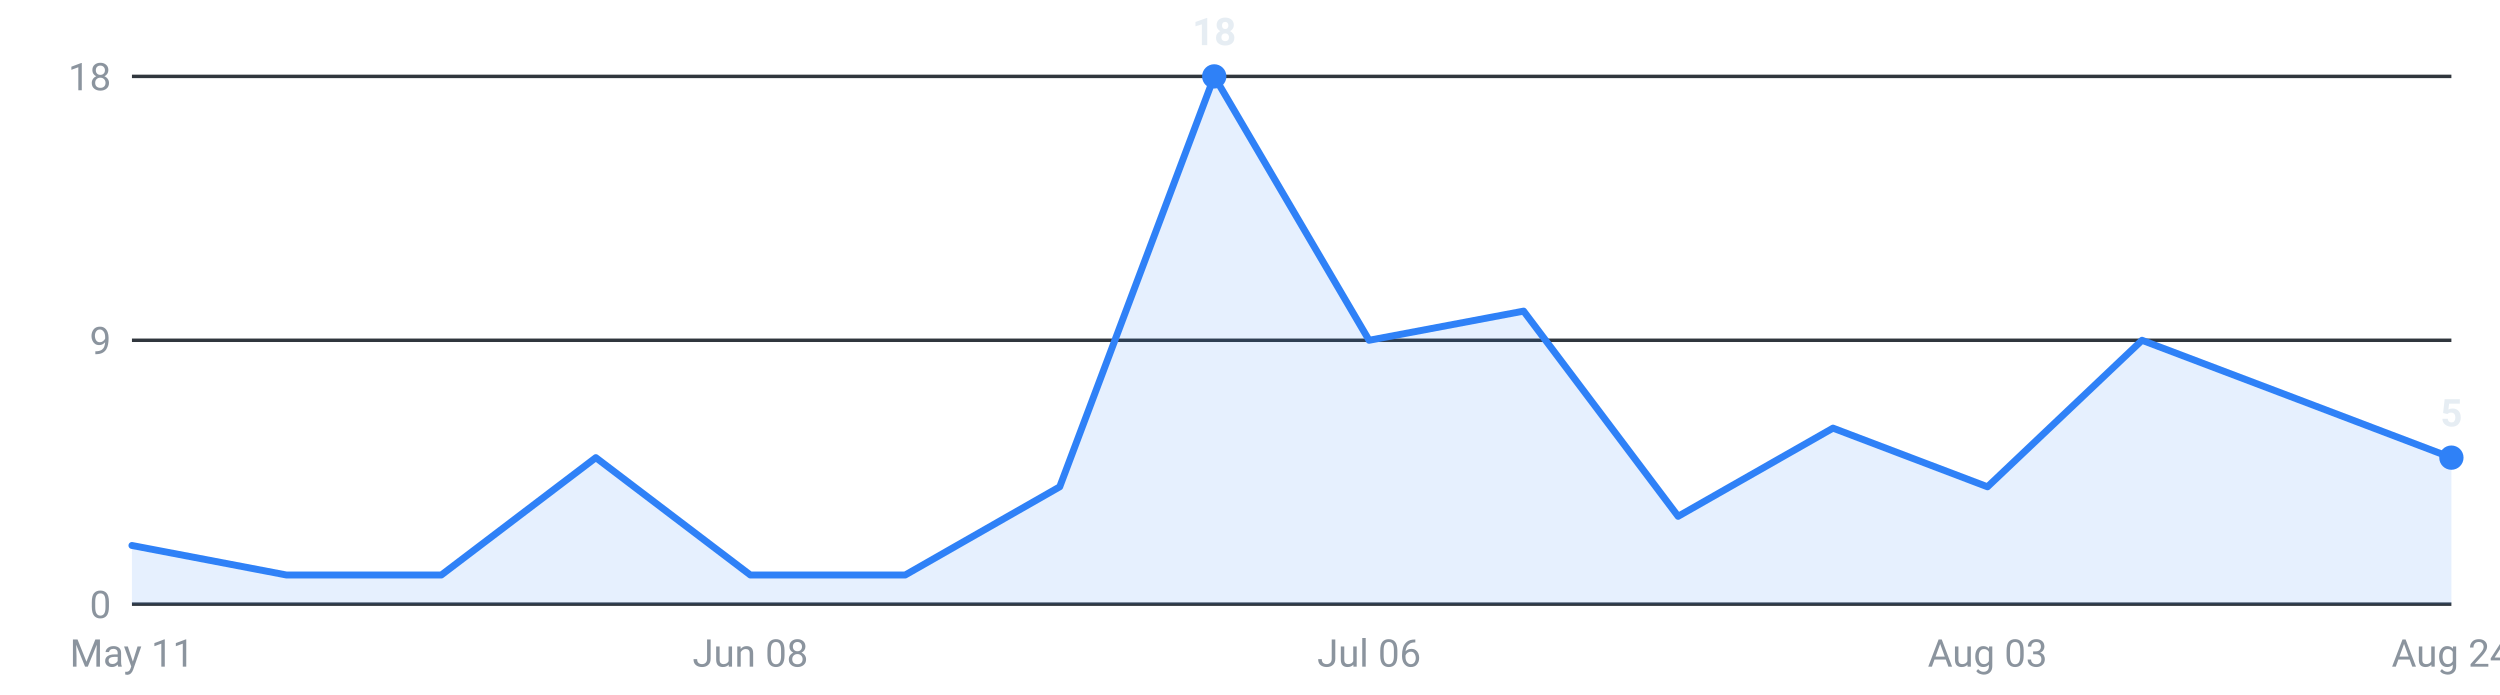
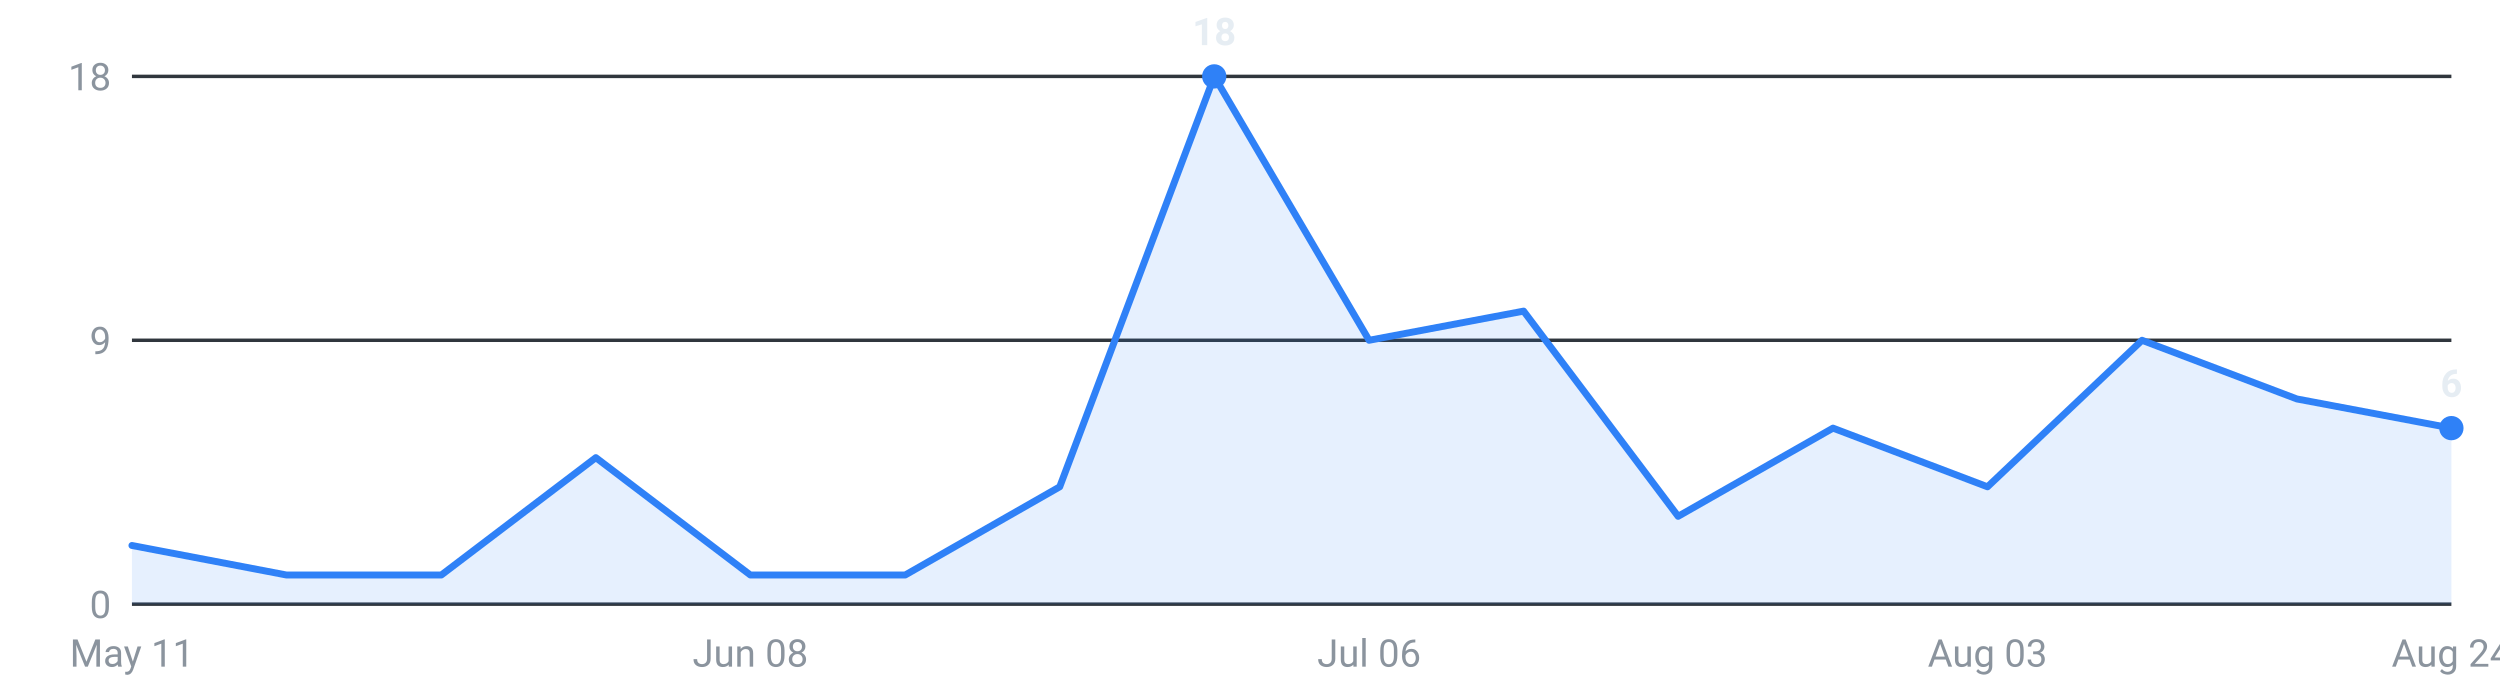
<svg xmlns="http://www.w3.org/2000/svg" viewBox="0 0 720 200" width="720" height="200" role="img" aria-label="Internships posted per week, last 16 weeks">
  <g font-family="-apple-system,Segoe UI,Roboto,sans-serif" font-size="11">
    <line x1="38" y1="174.0" x2="706" y2="174.0" stroke="#30363d" stroke-width="1" />
    <text x="32" y="178.0" text-anchor="end" fill="#8b949e">0</text>
    <line x1="38" y1="98.0" x2="706" y2="98.0" stroke="#30363d" stroke-width="1" />
    <text x="32" y="102.0" text-anchor="end" fill="#8b949e">9</text>
    <line x1="38" y1="22.0" x2="706" y2="22.0" stroke="#30363d" stroke-width="1" />
    <text x="32" y="26.0" text-anchor="end" fill="#8b949e">18</text>
-     <path d="M38.0,174 L38.0,157.1 L82.5,165.6 L127.1,165.6 L171.6,131.8 L216.1,165.6 L260.7,165.6 L305.2,140.2 L349.7,22.0 L394.3,98.0 L438.8,89.6 L483.3,148.7 L527.9,123.3 L572.4,140.2 L616.9,98.0 L661.5,114.9 L706.0,131.8 L706.0,174 Z" fill="#2f81f7" fill-opacity="0.12" />
-     <polyline points="38.0,157.1 82.5,165.6 127.1,165.6 171.6,131.8 216.1,165.6 260.7,165.6 305.2,140.2 349.7,22.0 394.3,98.0 438.8,89.6 483.3,148.7 527.9,123.3 572.4,140.2 616.9,98.0 661.5,114.9 706.0,131.8" fill="none" stroke="#2f81f7" stroke-width="2" stroke-linejoin="round" stroke-linecap="round" />
-     <circle cx="706.0" cy="131.8" r="3.5" fill="#2f81f7" />
-     <text x="706.0" y="122.8" text-anchor="middle" fill="#e6edf3" font-weight="600">5</text>
+     <path d="M38.0,174 L38.0,157.1 L82.5,165.6 L127.1,165.6 L171.6,131.8 L216.1,165.6 L260.7,165.6 L305.2,140.2 L349.7,22.0 L394.3,98.0 L438.8,89.6 L483.3,148.7 L527.9,123.3 L572.4,140.2 L616.9,98.0 L661.5,114.9 L706.0,123.3 L706.0,174 Z" fill="#2f81f7" fill-opacity="0.12" />
+     <polyline points="38.0,157.1 82.5,165.6 127.1,165.6 171.6,131.8 216.1,165.6 260.7,165.6 305.2,140.2 349.7,22.0 394.3,98.0 438.8,89.6 483.3,148.7 527.9,123.3 572.4,140.2 616.9,98.0 661.5,114.9 706.0,123.3" fill="none" stroke="#2f81f7" stroke-width="2" stroke-linejoin="round" stroke-linecap="round" />
+     <circle cx="706.0" cy="123.3" r="3.5" fill="#2f81f7" />
+     <text x="706.0" y="114.3" text-anchor="middle" fill="#e6edf3" font-weight="600">6</text>
    <circle cx="349.7" cy="22.0" r="3.5" fill="#2f81f7" />
    <text x="349.7" y="13.0" text-anchor="middle" fill="#e6edf3" font-weight="600">18</text>
    <text x="38.0" y="192" text-anchor="middle" fill="#8b949e">May 11</text>
    <text x="216.1" y="192" text-anchor="middle" fill="#8b949e">Jun 08</text>
    <text x="394.3" y="192" text-anchor="middle" fill="#8b949e">Jul 06</text>
    <text x="572.4" y="192" text-anchor="middle" fill="#8b949e">Aug 03</text>
    <text x="706.0" y="192" text-anchor="middle" fill="#8b949e">Aug 24</text>
  </g>
</svg>
